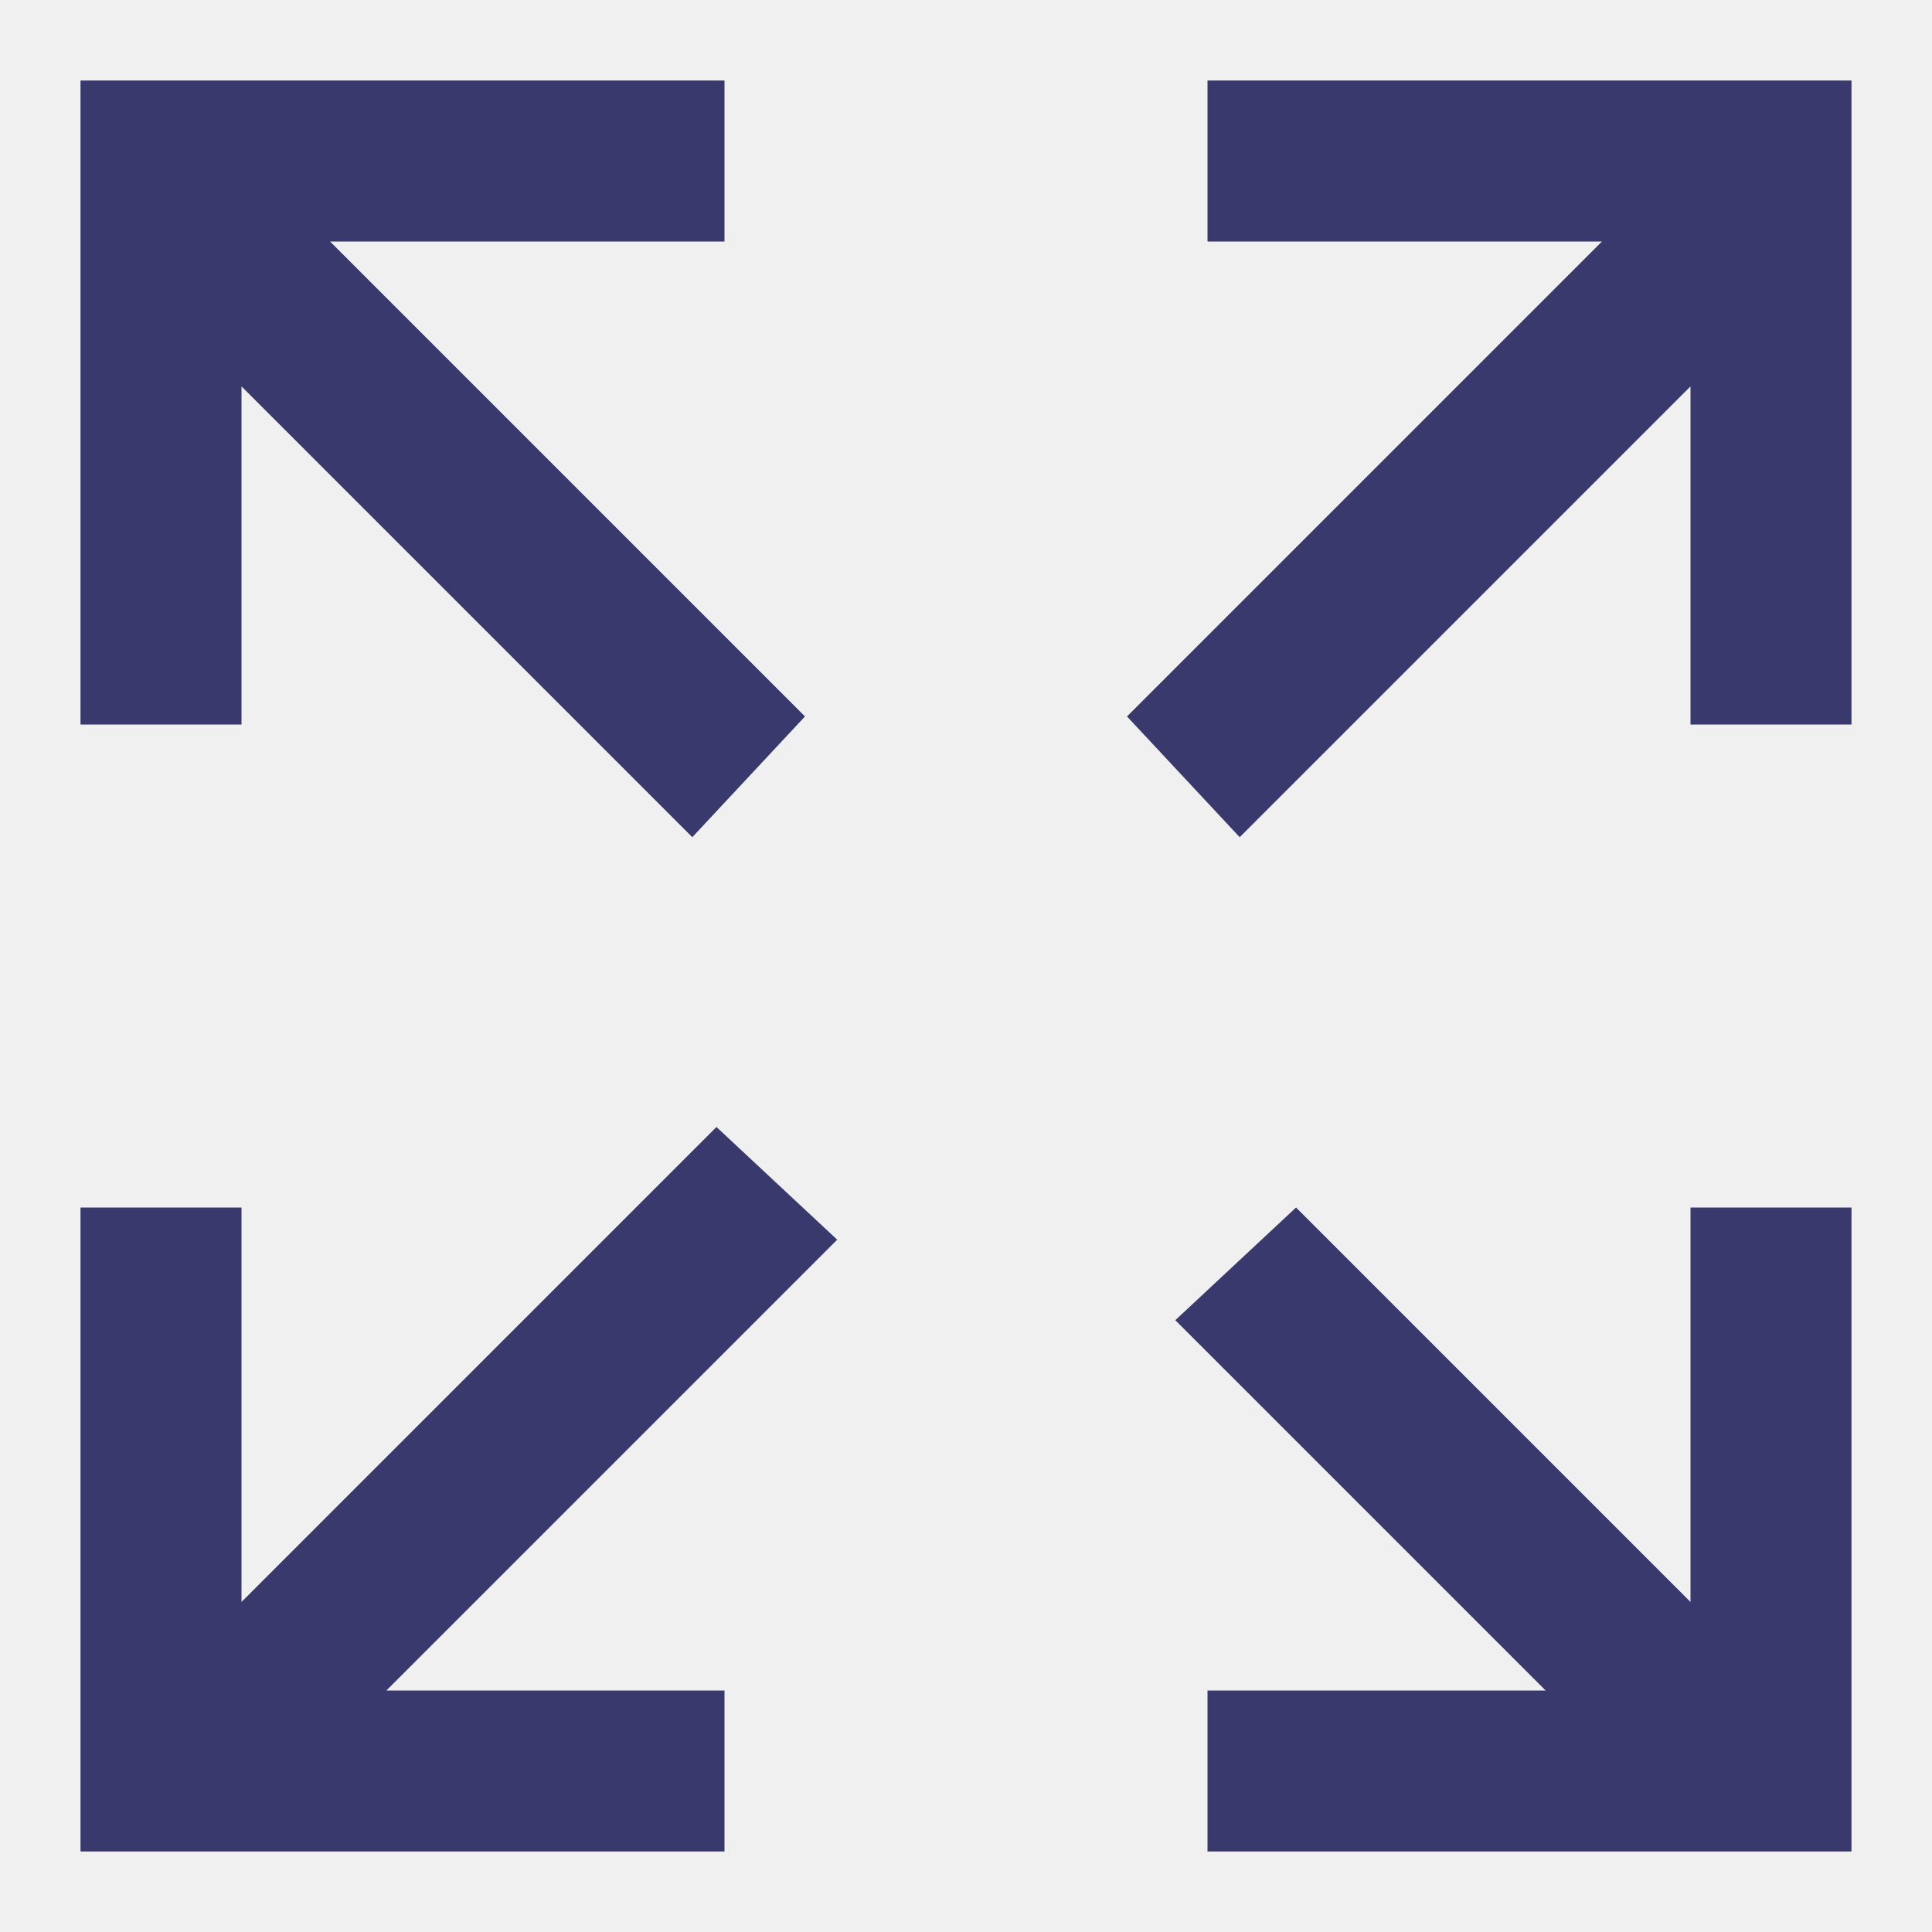
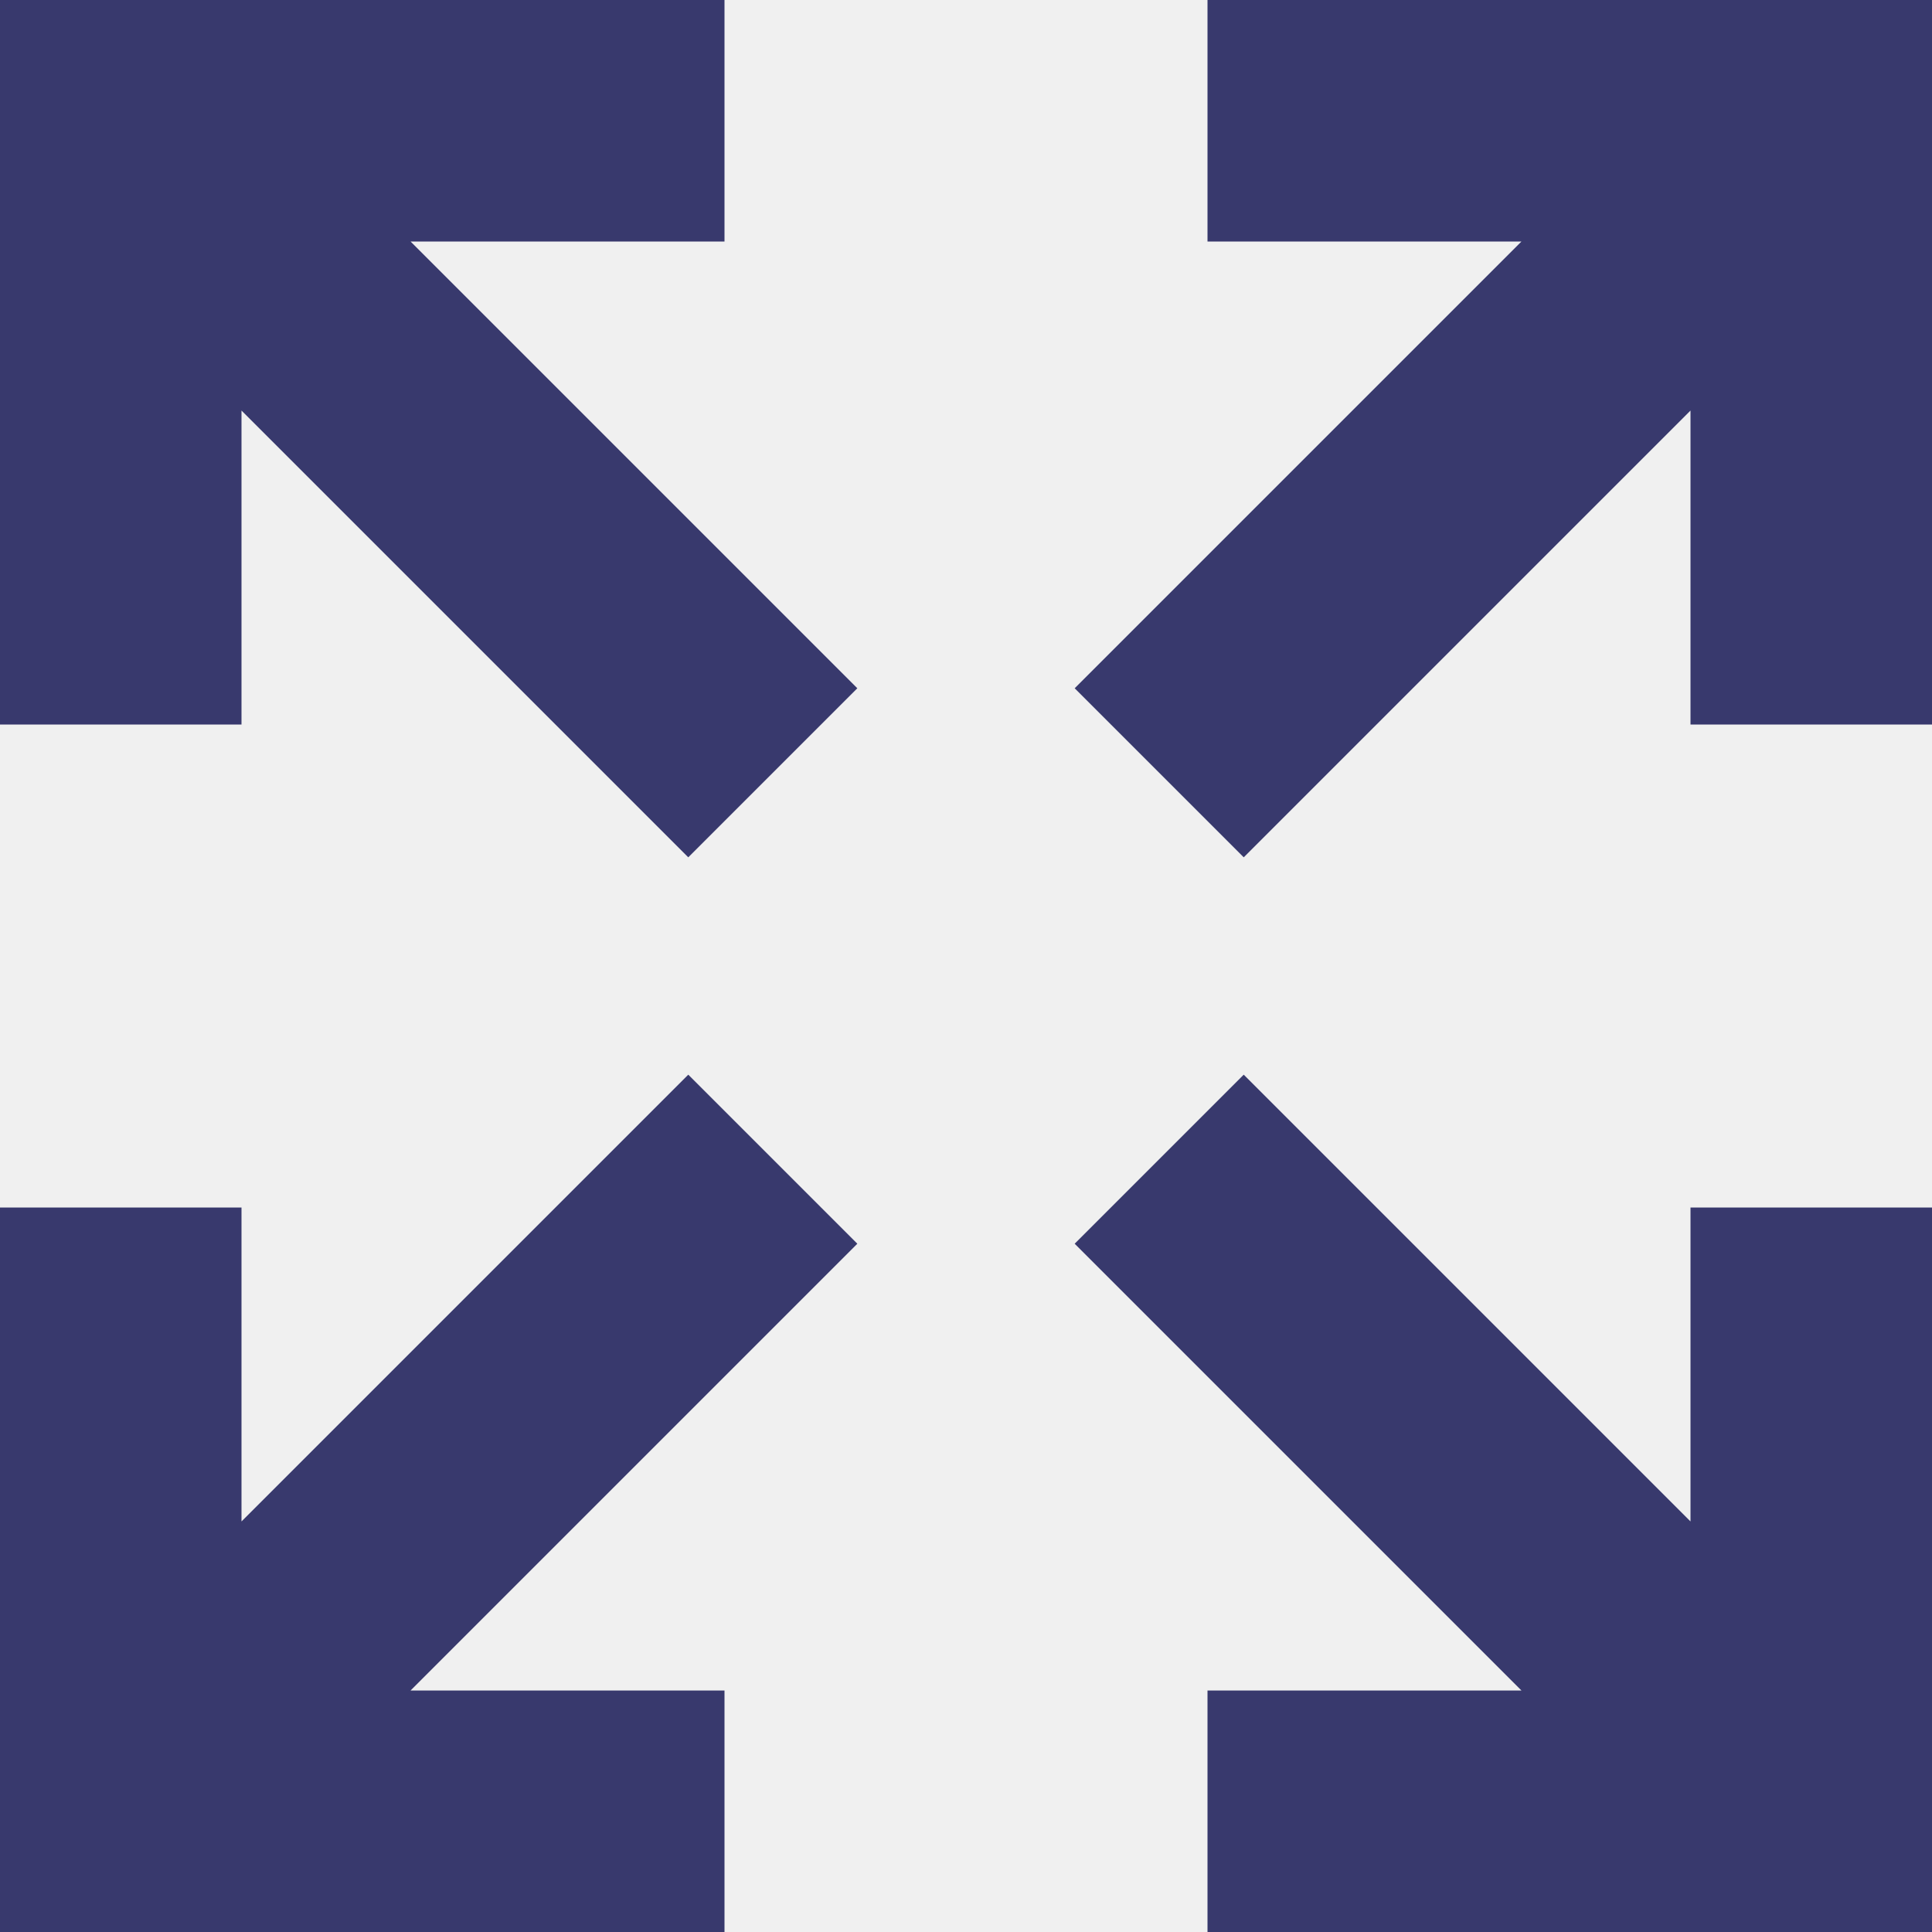
- <svg xmlns="http://www.w3.org/2000/svg" version="1.1" id="Ebene_1" x="0px" y="0px" viewBox="0 0 24 24" style="enable-background:new 0 0 24 24;" xml:space="preserve">
+ <svg xmlns="http://www.w3.org/2000/svg" version="1.1" x="0px" y="0px" viewBox="0 0 16 16" style="enable-background:new 0 0 16 16;" xml:space="preserve">
  <style type="text/css">
- 	.st0{fill:#5757AA;}
- 	.st1{fill:#9B9BAA;}
- 	.st2{fill:#5EA343;}
- 	.st3{fill:#7F7FBB;}
- 	.st4{opacity:0.2;fill:none;}
- 	.st5{fill:#E63A3F;}
- 	.st6{fill:#FFFFFF;}
- 	.st7{fill:#FAFAFA;}
- 	.st8{fill:none;stroke:#5757AA;stroke-width:2;stroke-linecap:round;stroke-miterlimit:10;}
- 	.st9{fill:#CBEBC1;}
- 	.st10{fill:#CECED9;}
- 	.st11{fill:#414180;}
- 	.st12{fill:#EDEDF2;}
- 	.st13{fill:#39396D;}
+ 	.st0{opacity:0.2;fill:#FF0000;}
+ 	.st1{fill:#5757AA;}
+ 	.st2{fill:#CECED9;}
+ 	.st3{fill:#9B9BAA;}
+ 	.st4{fill:#5EA343;}
+ 	.st5{fill:#7F7FBB;}
+ 	.st6{opacity:0.2;fill:none;}
+ 	.st7{fill:#E63A3F;}
+ 	.st8{fill:#FFFFFF;}
+ 	.st9{fill:#FAFAFA;}
+ 	.st10{fill:none;stroke:#5757AA;stroke-width:2;stroke-linecap:round;stroke-miterlimit:10;}
+ 	.st11{fill:#CBEBC1;}
+ 	.st12{fill:#38396D;}
+ 	.st13{fill:#EDEDF2;}
	.st14{fill:url(#SVGID_1_);}
	.st15{fill:url(#SVGID_2_);}
	.st16{fill:url(#SVGID_3_);}
	.st17{fill:url(#SVGID_4_);}
+ 	.st18{fill:none;stroke:#5757AA;stroke-width:1.895;stroke-miterlimit:10;}
+ 	.st19{fill:#CCCCCC;stroke:#CECED9;stroke-miterlimit:10;}
+ 	.st20{fill:none;stroke:#CECED9;stroke-width:1.673;stroke-linecap:round;stroke-miterlimit:10;}
+ 	.st21{fill:#E1E1E5;}
+ 	.st22{fill:#82828F;}
+ 	.st23{fill:#39396D;}
+ 	.st24{fill:url(#SVGID_5_);}
+ 	.st25{fill:#2B2B5B;}
+ 	.st26{fill:url(#SVGID_6_);}
+ 	.st27{fill:url(#SVGID_7_);}
+ 	.st28{fill:#201F43;}
+ 	.st29{opacity:0.3;fill:#5757AA;}
+ 	.st30{opacity:0.7;fill:#5757AA;}
+ 	.st31{opacity:0.5;fill:#5757AA;}
+ 	.st32{opacity:0.9;fill:#5757AA;}
+ 	.st33{opacity:0.6;fill:#5757AA;}
+ 	.st34{opacity:0.4;fill:#5757AA;}
+ 	.st35{opacity:0.8;fill:#5757AA;}
+ 	.st36{opacity:0.3;fill:#FFFFFF;}
+ 	.st37{opacity:0.7;fill:#FFFFFF;}
+ 	.st38{opacity:0.5;fill:#FFFFFF;}
+ 	.st39{opacity:0.9;fill:#FFFFFF;}
+ 	.st40{opacity:0.6;fill:#FFFFFF;}
+ 	.st41{opacity:0.4;fill:#FFFFFF;}
+ 	.st42{opacity:0.8;fill:#FFFFFF;}
+ 	.st43{fill:#7EB569;}
+ 	.st44{fill:url(#SVGID_8_);}
+ 	.st45{fill:url(#SVGID_9_);}
+ 	.st46{fill:url(#SVGID_10_);}
+ 	.st47{fill:url(#SVGID_11_);}
+ 	.st48{fill:none;stroke:#FFFFFF;stroke-miterlimit:10;}
+ 	.st49{fill:none;stroke:#5757AA;stroke-width:2;stroke-miterlimit:10;}
+ 	.st50{fill:none;stroke:#FFFFFF;stroke-width:3;stroke-miterlimit:10;}
+ 	.st51{fill:none;stroke:#5757AA;stroke-miterlimit:10;}
+ 	.st52{fill:#FFB300;}
+ 	.st53{fill:#4F4FBD;}
+ 	.st54{fill:#16162C;}
+ 	.st55{fill:#5C5C5C;}
+ 	.st56{fill:#575769;}
+ 	.st57{fill:#029B88;}
+ 	.st58{fill:#5D5D5D;}
+ 	.st59{fill:#616196;}
+ 	.st60{fill:#1E1E21;}
+ 	.st61{fill:#5858BF;}
+ 	.st62{fill:url(#SVGID_12_);}
+ 	.st63{fill:#2F3036;}
+ 	.st64{fill:#060708;}
+ 	.st65{fill:#DECA45;}
+ 	.st66{fill:#AA3636;}
+ 	.st67{opacity:0.5;}
+ 	.st68{fill:#616193;}
+ 	.st69{fill:none;stroke:#5EA343;stroke-width:6.053;stroke-miterlimit:10;}
+ 	.st70{opacity:0.1;fill:#E63A3F;}
+ 	.st71{fill:#B2B2BD;}
+ 	.st72{fill:#DFEDD9;}
+ 	.st73{fill:url(#SVGID_13_);}
+ 	.st74{fill:none;stroke:#5757AA;stroke-width:2;stroke-linecap:square;stroke-miterlimit:10;}
+ 	.st75{fill:url(#SVGID_14_);}
+ 	.st76{fill:url(#SVGID_15_);}
+ 	.st77{fill:url(#SVGID_16_);}
+ 	.st78{fill:url(#SVGID_17_);}
+ 	.st79{fill:#ABABD4;}
+ 	.st80{fill:#474763;}
+ 	.st81{display:none;}
+ 	.st82{display:inline;fill:none;stroke:#FF00FF;stroke-miterlimit:10;}
</style>
-   <g>
-     <polygon class="st13" points="8.9,14 3,19.9 3,15 1,15 1,21 1,23 3,23 9,23 9,21 4.8,21 10.4,15.4  " />
-     <polygon class="st13" points="15,1 15,3 19.9,3 14,8.9 15.4,10.4 21,4.8 21,9 23,9 23,1  " />
-     <polygon class="st13" points="21,19.9 16.1,15 14.6,16.4 19.2,21 15,21 15,23 21,23 23,23 23,21 23,15 21,15  " />
-     <polygon class="st13" points="3,4.8 8.6,10.4 10,8.9 4.1,3 9,3 9,1 3,1 1,1 1,3 1,9 3,9  " />
+   <g id="background">
+ </g>
+   <g id="Icons">
+     <polygon class="st12" points="7.1,10.3 5.7,8.9 2,12.6 2,10 0,10 0,14 0,16 2,16 6,16 6,14 3.4,14  " />
+     <polygon class="st12" points="14,10 14,12.6 10.3,8.9 8.9,10.3 12.6,14 10,14 10,16 14,16 16,16 16,14 16,10  " />
+     <polygon class="st12" points="14,0 10,0 10,2 12.6,2 8.9,5.7 10.3,7.1 14,3.4 14,6 16,6 16,2 16,0  " />
+     <polygon class="st12" points="7.1,5.7 3.4,2 6,2 6,0 2,0 0,0 0,2 0,6 2,6 2,3.4 5.7,7.1  " />
  </g>
</svg>
